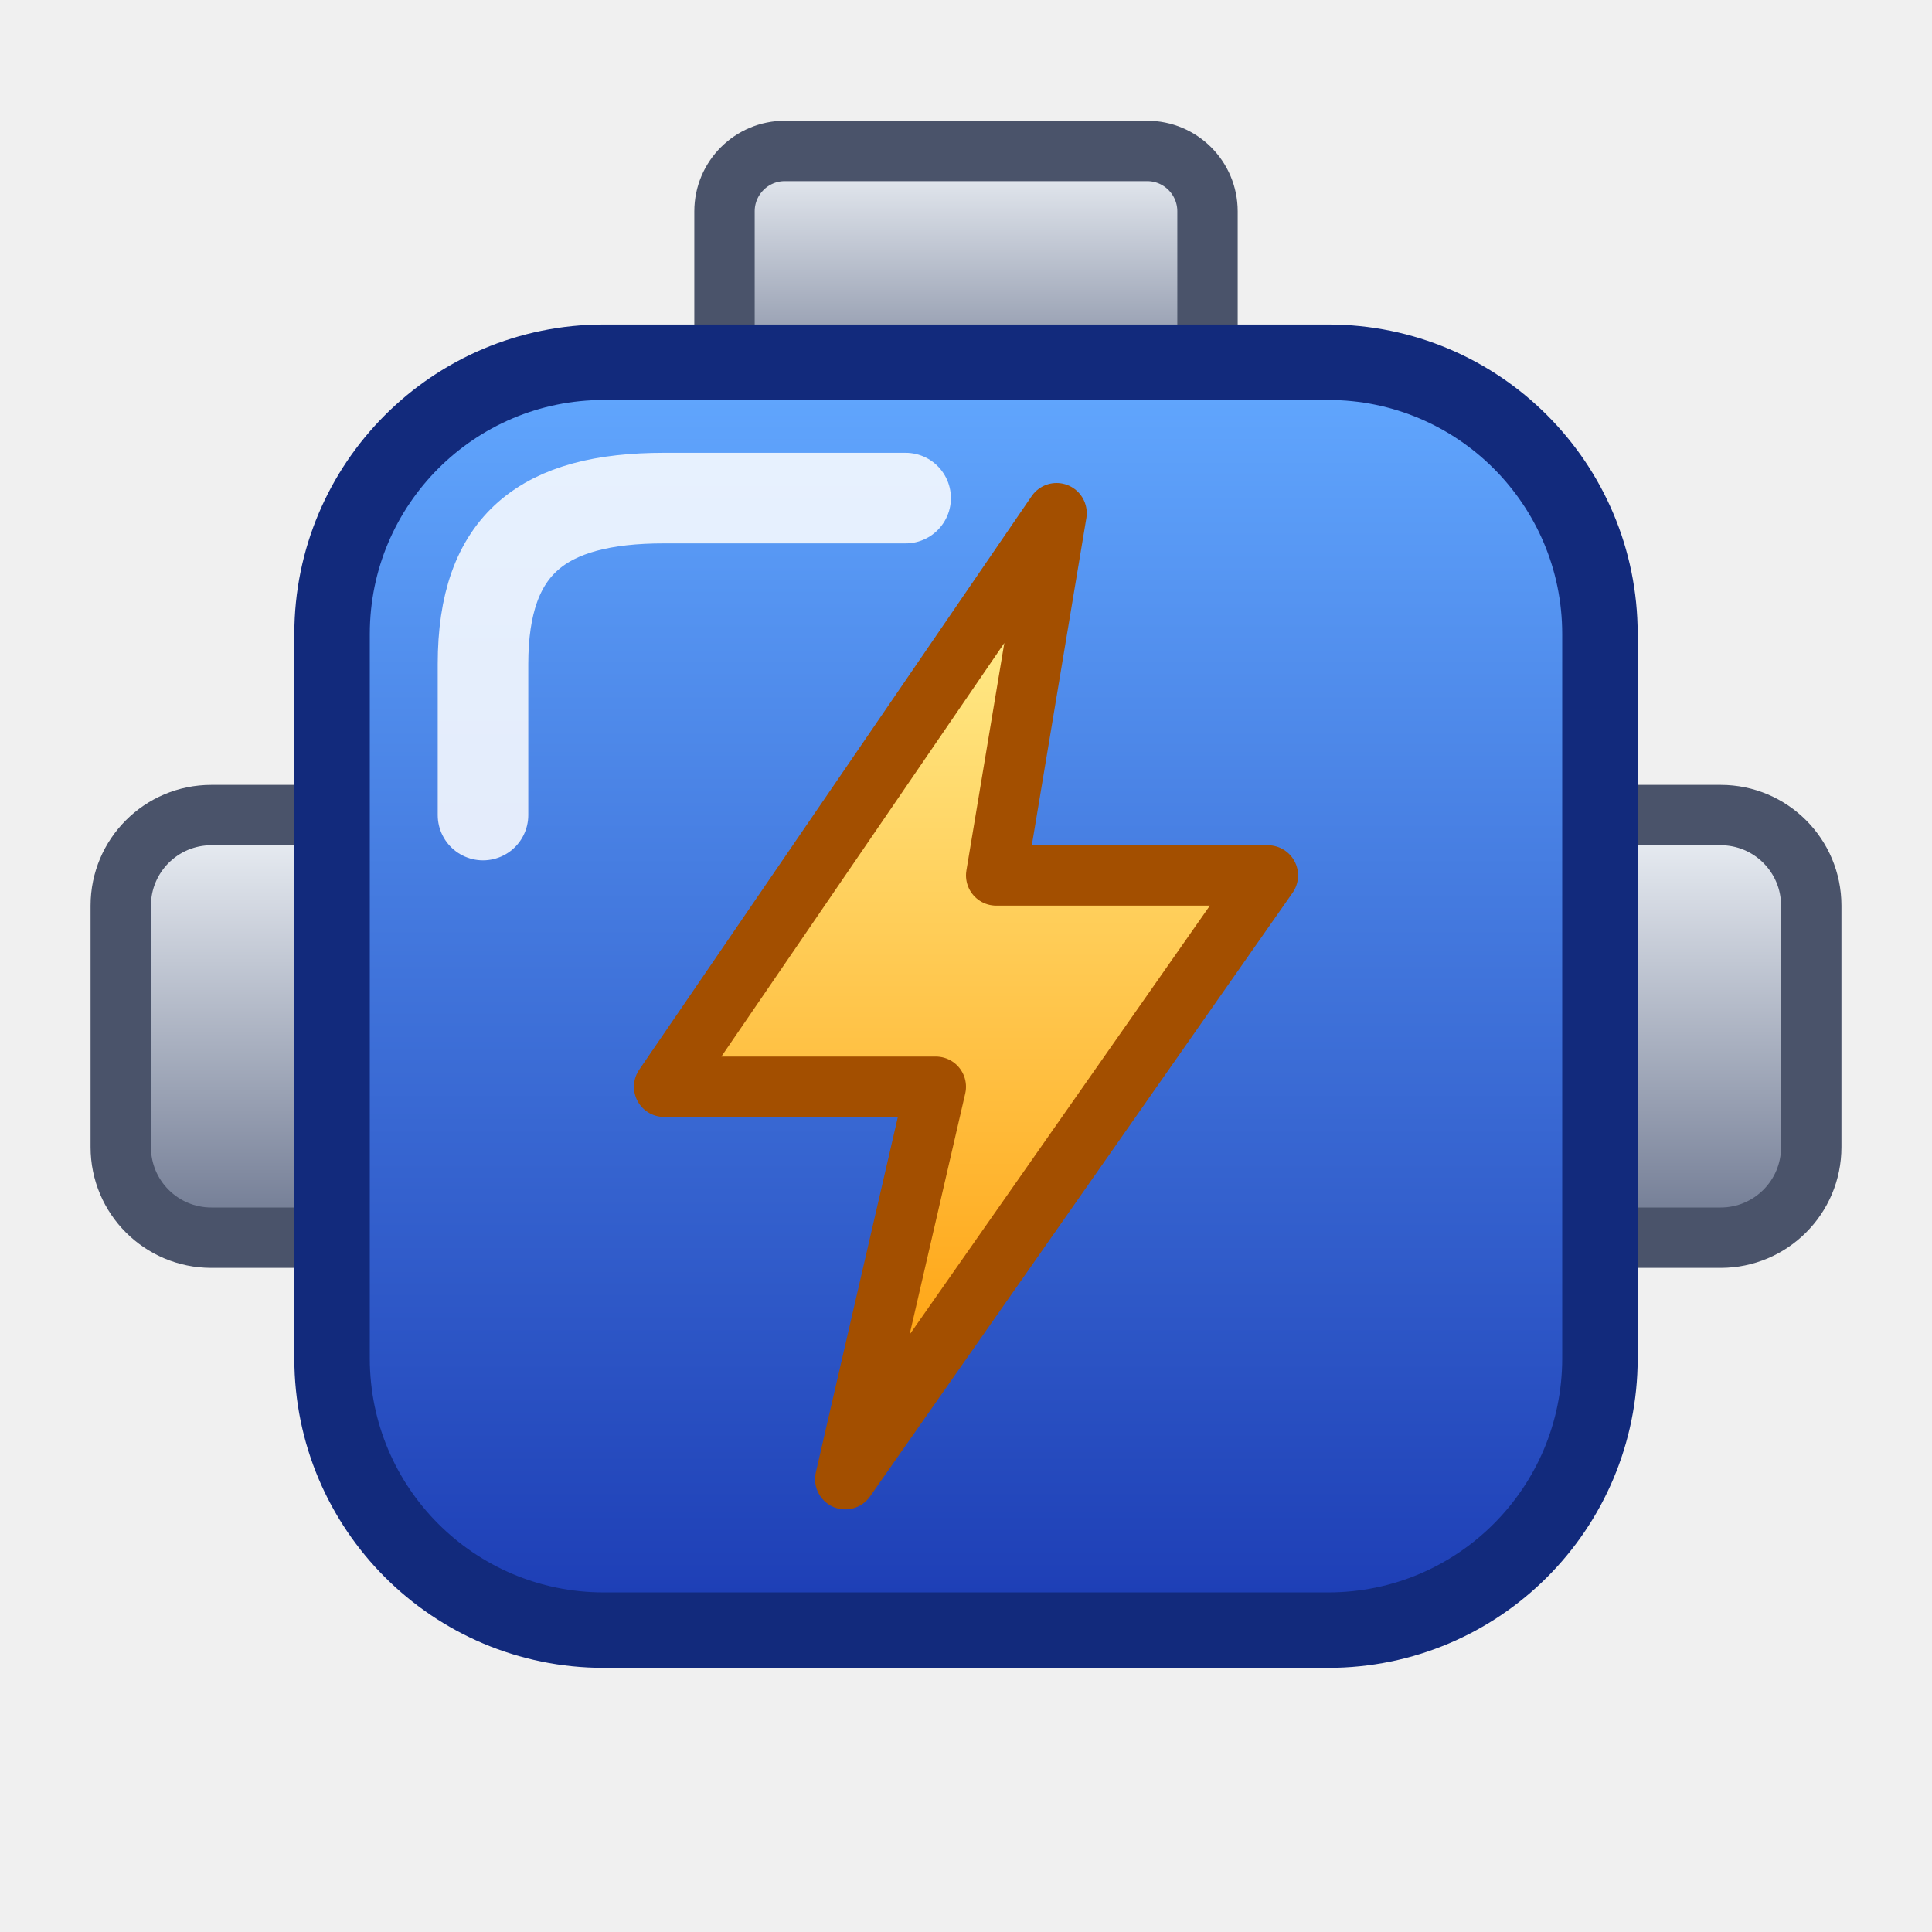
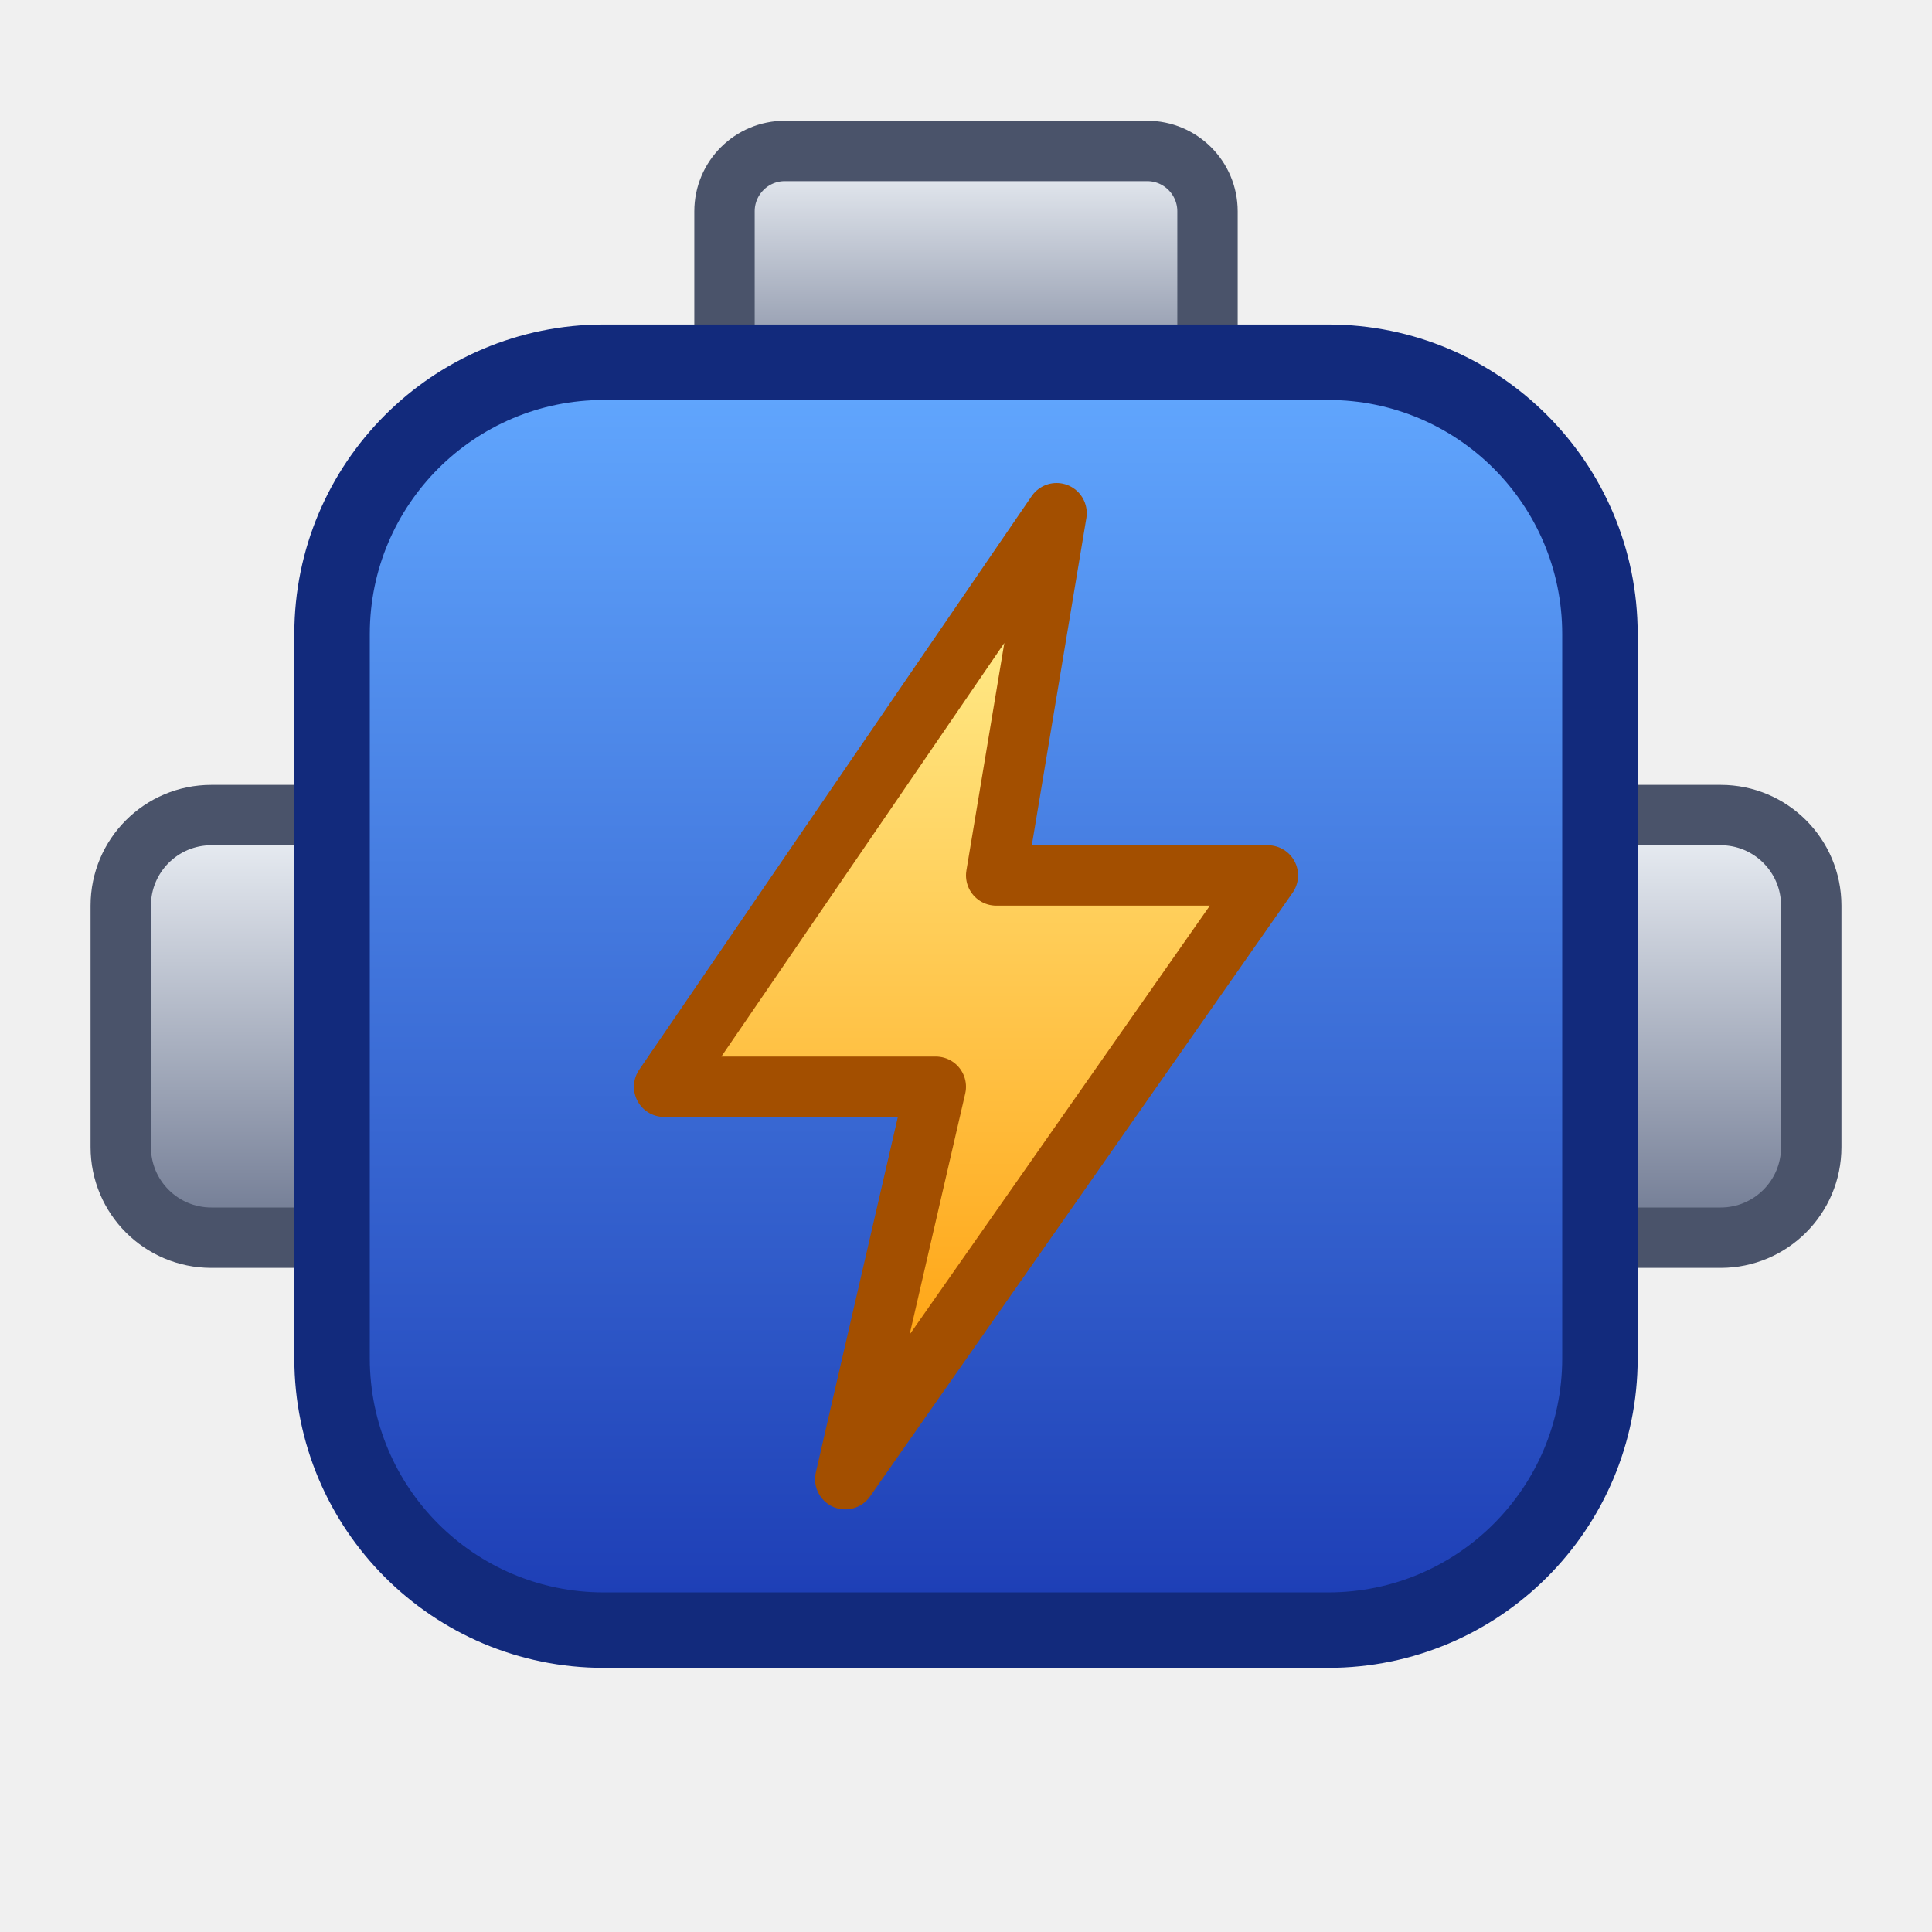
<svg xmlns="http://www.w3.org/2000/svg" width="64" height="64" viewBox="0 0 64 64">
  <defs>
    <linearGradient id="engineflatb" x1="0" y1="0" x2="0" y2="1">
      <stop offset="0" stop-color="#62a8ff" />
      <stop offset="1" stop-color="#1c3cb4" />
    </linearGradient>
    <linearGradient id="engineflaty" x1="0" y1="0" x2="0" y2="1">
      <stop offset="0" stop-color="#fff59a" />
      <stop offset="1" stop-color="#ff9800" />
    </linearGradient>
    <linearGradient id="engineflatp" x1="0" y1="0" x2="0" y2="1">
      <stop offset="0" stop-color="#eef2f7" />
      <stop offset="1" stop-color="#6e7891" />
    </linearGradient>
  </defs>
  <rect x="4" y="27" width="10" height="14" rx="3" fill="url(#engineflatp)" stroke="#4a536a" stroke-width="2" stroke-linejoin="round" stroke-linecap="round" />
  <rect x="50" y="27" width="10" height="14" rx="3" fill="url(#engineflatp)" stroke="#4a536a" stroke-width="2" stroke-linejoin="round" stroke-linecap="round" />
  <rect x="24" y="5" width="16" height="9" rx="2" fill="url(#engineflatp)" stroke="#4a536a" stroke-width="2" stroke-linejoin="round" stroke-linecap="round" />
  <rect x="11" y="12" width="42" height="42" rx="9" fill="url(#engineflatb)" stroke="#122a7c" stroke-width="2.5" stroke-linejoin="round" stroke-linecap="round" />
-   <path d="M16 27 V22 C16 18 18 16.5 22 16.5 H30" fill="none" stroke="#fff" stroke-width="3" stroke-linecap="round" stroke-linejoin="round" opacity="0.85" />
  <path d="M35 17 L22 36 H31 L28 49 L42 29 H33 Z" fill="url(#engineflaty)" stroke="#a34f00" stroke-width="2" stroke-linejoin="round" stroke-linecap="round" />
</svg>
